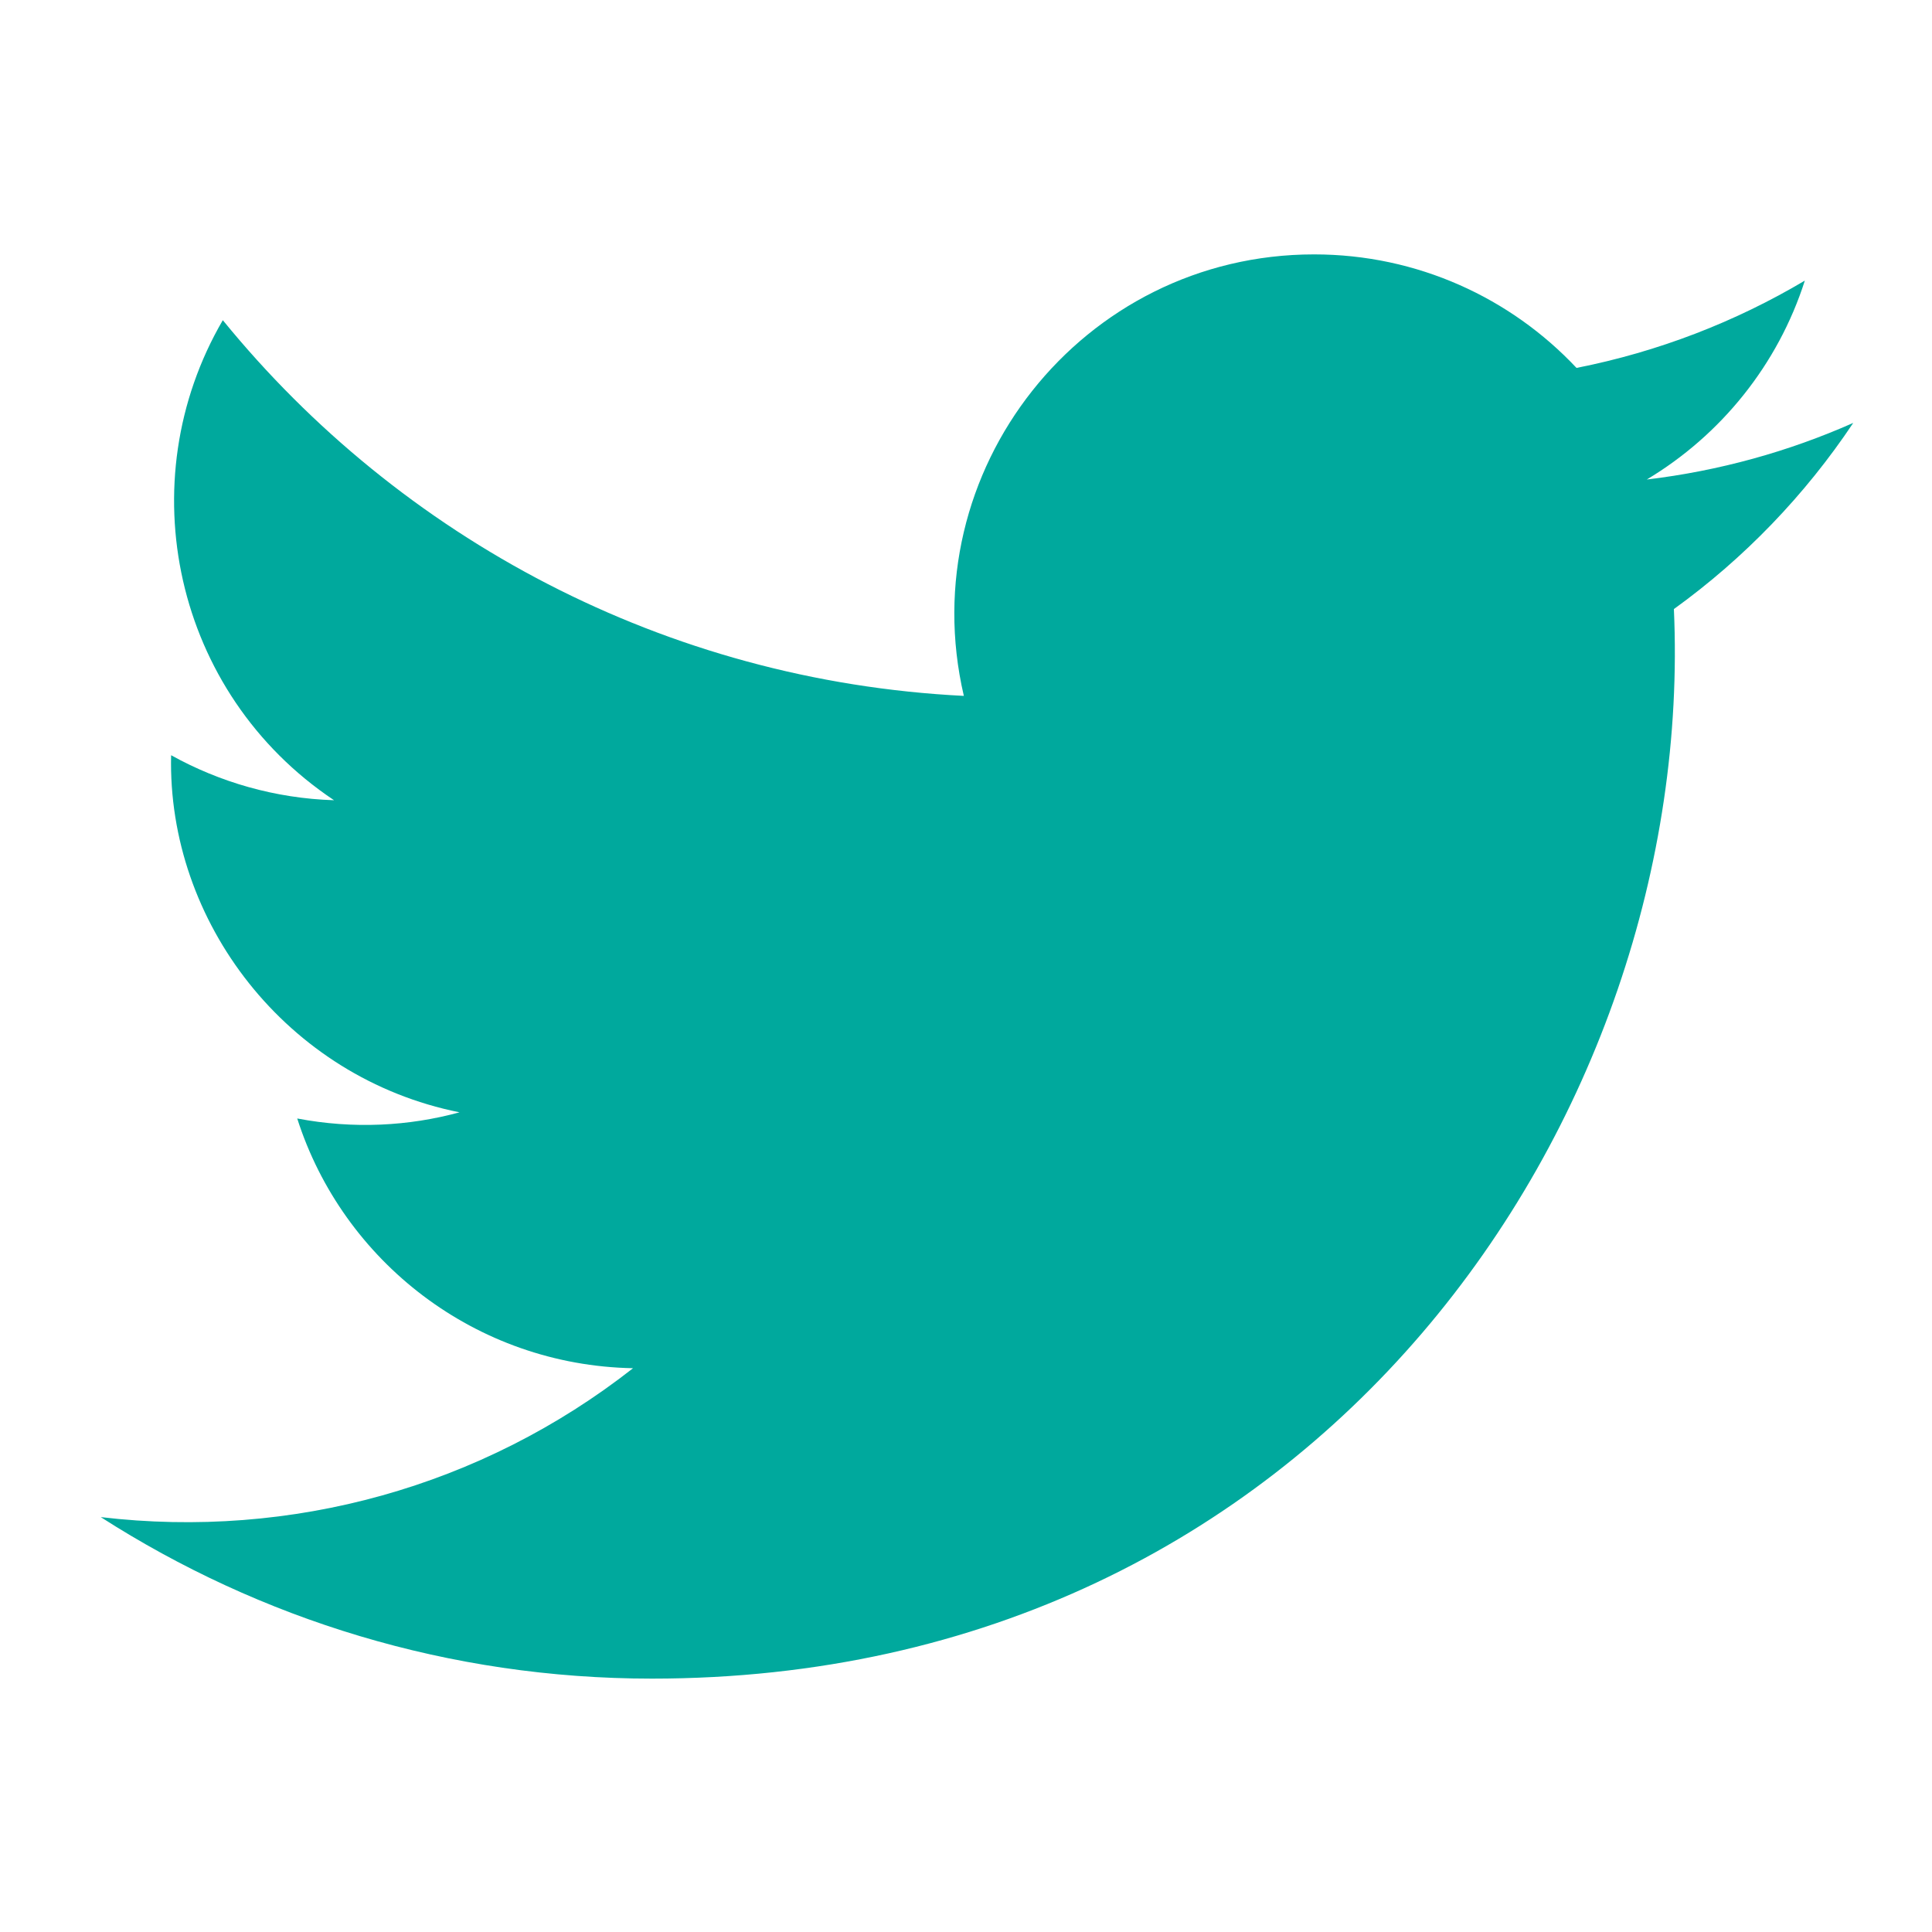
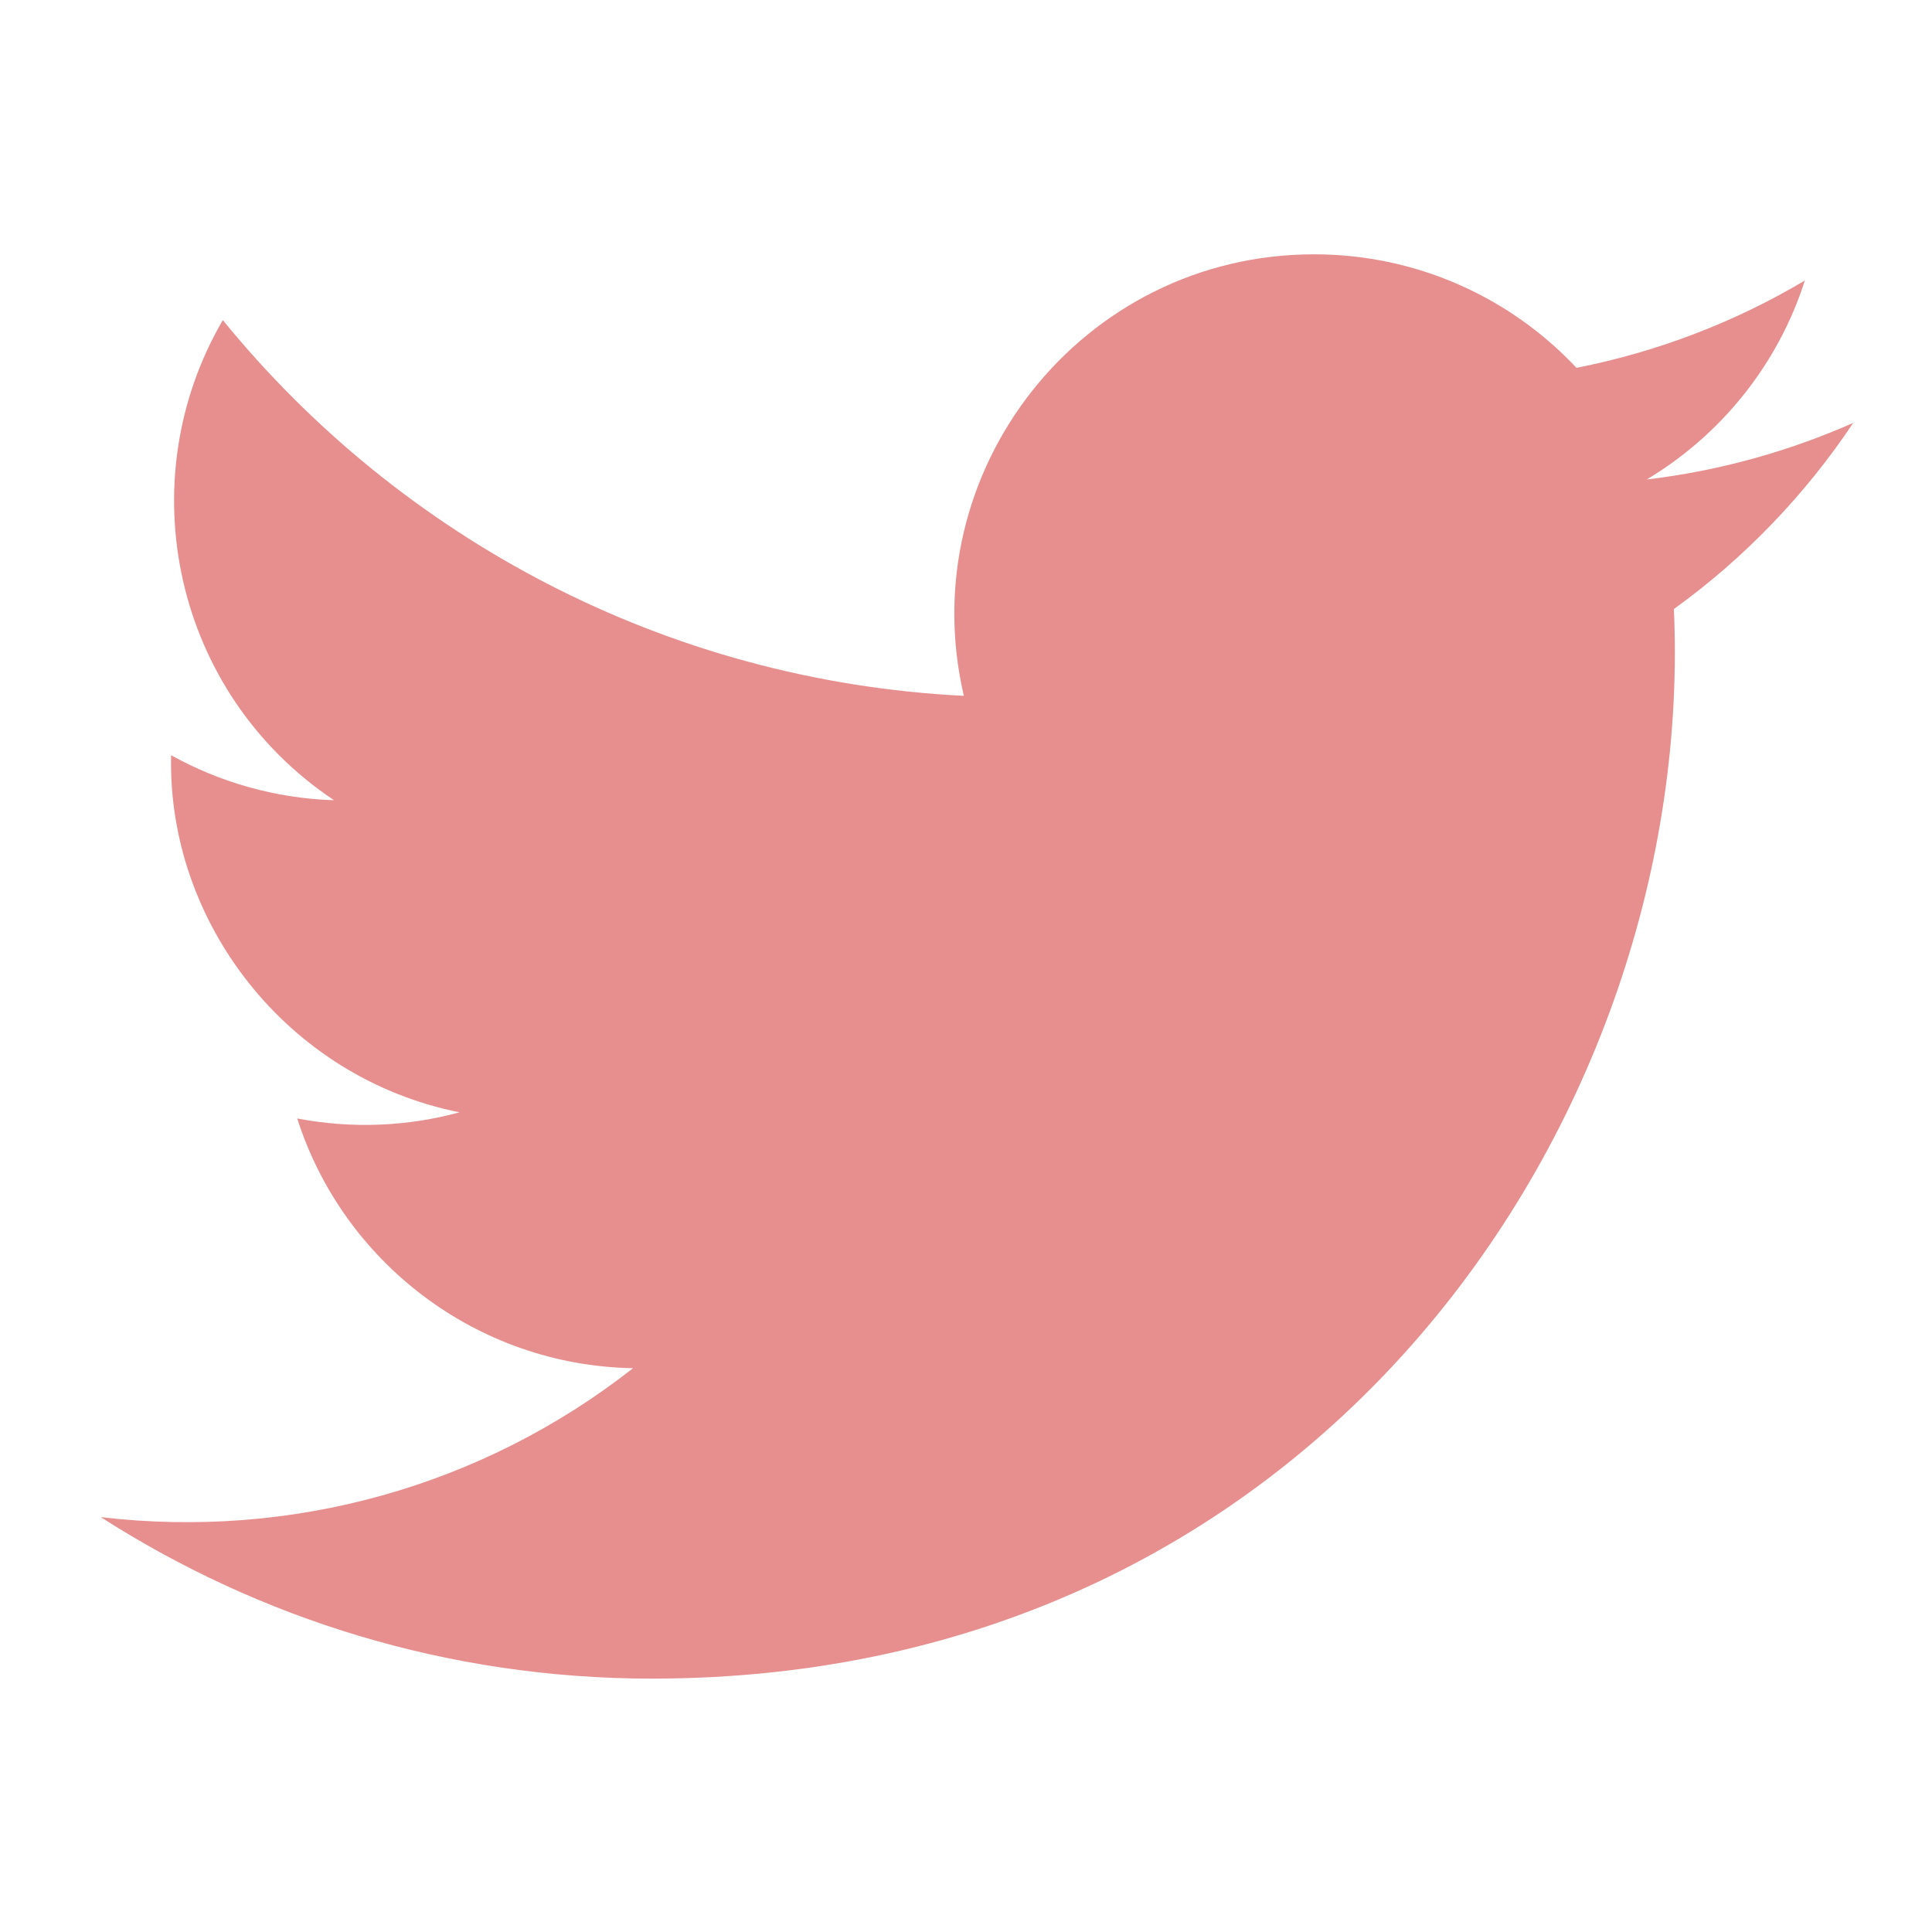
<svg xmlns="http://www.w3.org/2000/svg" version="1.1" id="Layer_1" x="0px" y="0px" width="55.121px" height="55.107px" viewBox="0 0 55.121 55.107" enable-background="new 0 0 55.121 55.107" xml:space="preserve">
-   <path fill="#00A99D" d="M2.875,43.284c4.54,2.91,9.932,4.608,15.724,4.608c19.046,0,29.805-16.086,29.158-30.515  c2.002-1.444,3.742-3.251,5.117-5.311c-1.84,0.815-3.817,1.368-5.891,1.615c2.117-1.267,3.743-3.276,4.51-5.675  c-1.981,1.176-4.179,2.03-6.514,2.491c-1.872-1.994-4.538-3.239-7.488-3.239c-6.621,0-11.488,6.179-9.992,12.596  c-8.526-0.427-16.085-4.512-21.142-10.719c-2.689,4.611-1.396,10.644,3.173,13.696c-1.683-0.053-3.266-0.517-4.648-1.284  c-0.111,4.753,3.294,9.198,8.228,10.188c-1.444,0.395-3.025,0.482-4.63,0.176c1.302,4.077,5.091,7.041,9.581,7.125  C13.75,42.418,8.316,43.927,2.875,43.284z" />
+   <path fill="#E78E8E" d="M2.875,43.284c4.54,2.91,9.932,4.608,15.724,4.608c19.045,0,29.805-16.086,29.158-30.516  c2.002-1.443,3.742-3.251,5.117-5.311c-1.84,0.814-3.817,1.368-5.892,1.615c2.117-1.268,3.744-3.276,4.511-5.676  c-1.981,1.177-4.179,2.03-6.515,2.491c-1.871-1.994-4.537-3.239-7.487-3.239c-6.621,0-11.488,6.18-9.992,12.597  c-8.526-0.428-16.085-4.513-21.142-10.72C3.668,13.746,4.961,19.779,9.53,22.831c-1.683-0.053-3.266-0.517-4.648-1.284  C4.771,26.3,8.176,30.745,13.11,31.735c-1.444,0.395-3.025,0.481-4.63,0.176c1.302,4.077,5.091,7.041,9.581,7.125  C13.75,42.418,8.316,43.927,2.875,43.284z" />
</svg>
